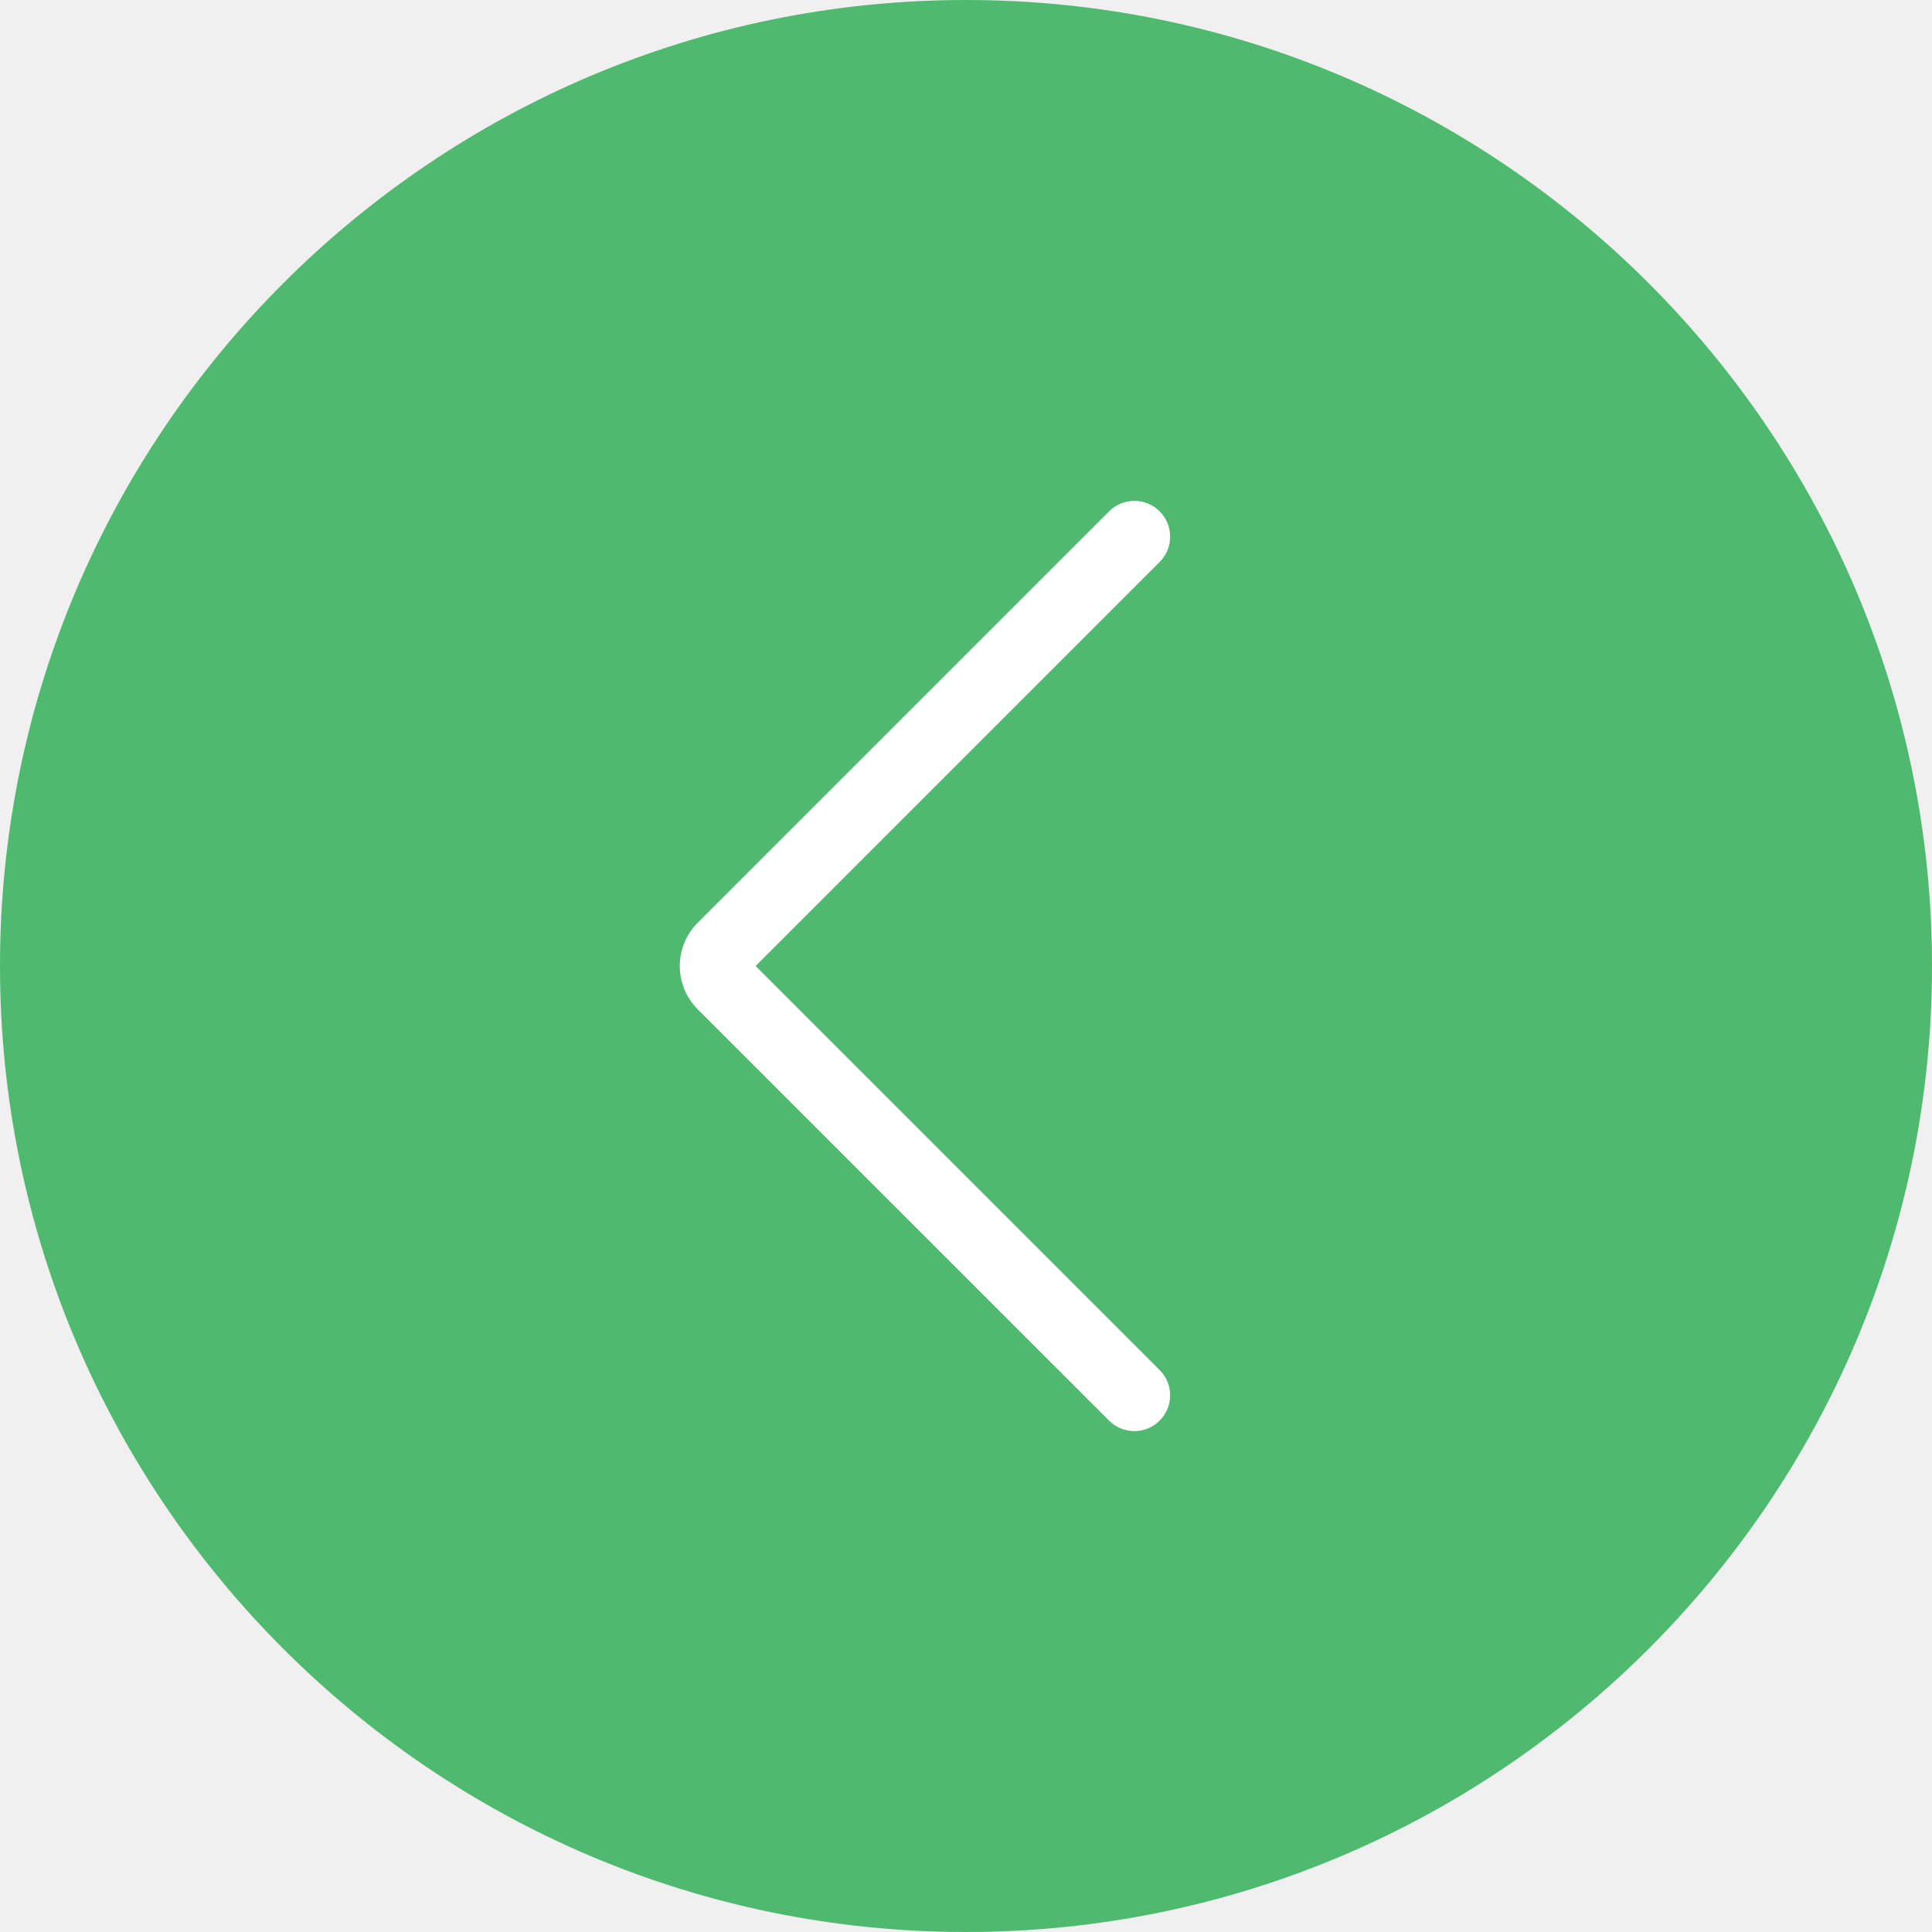
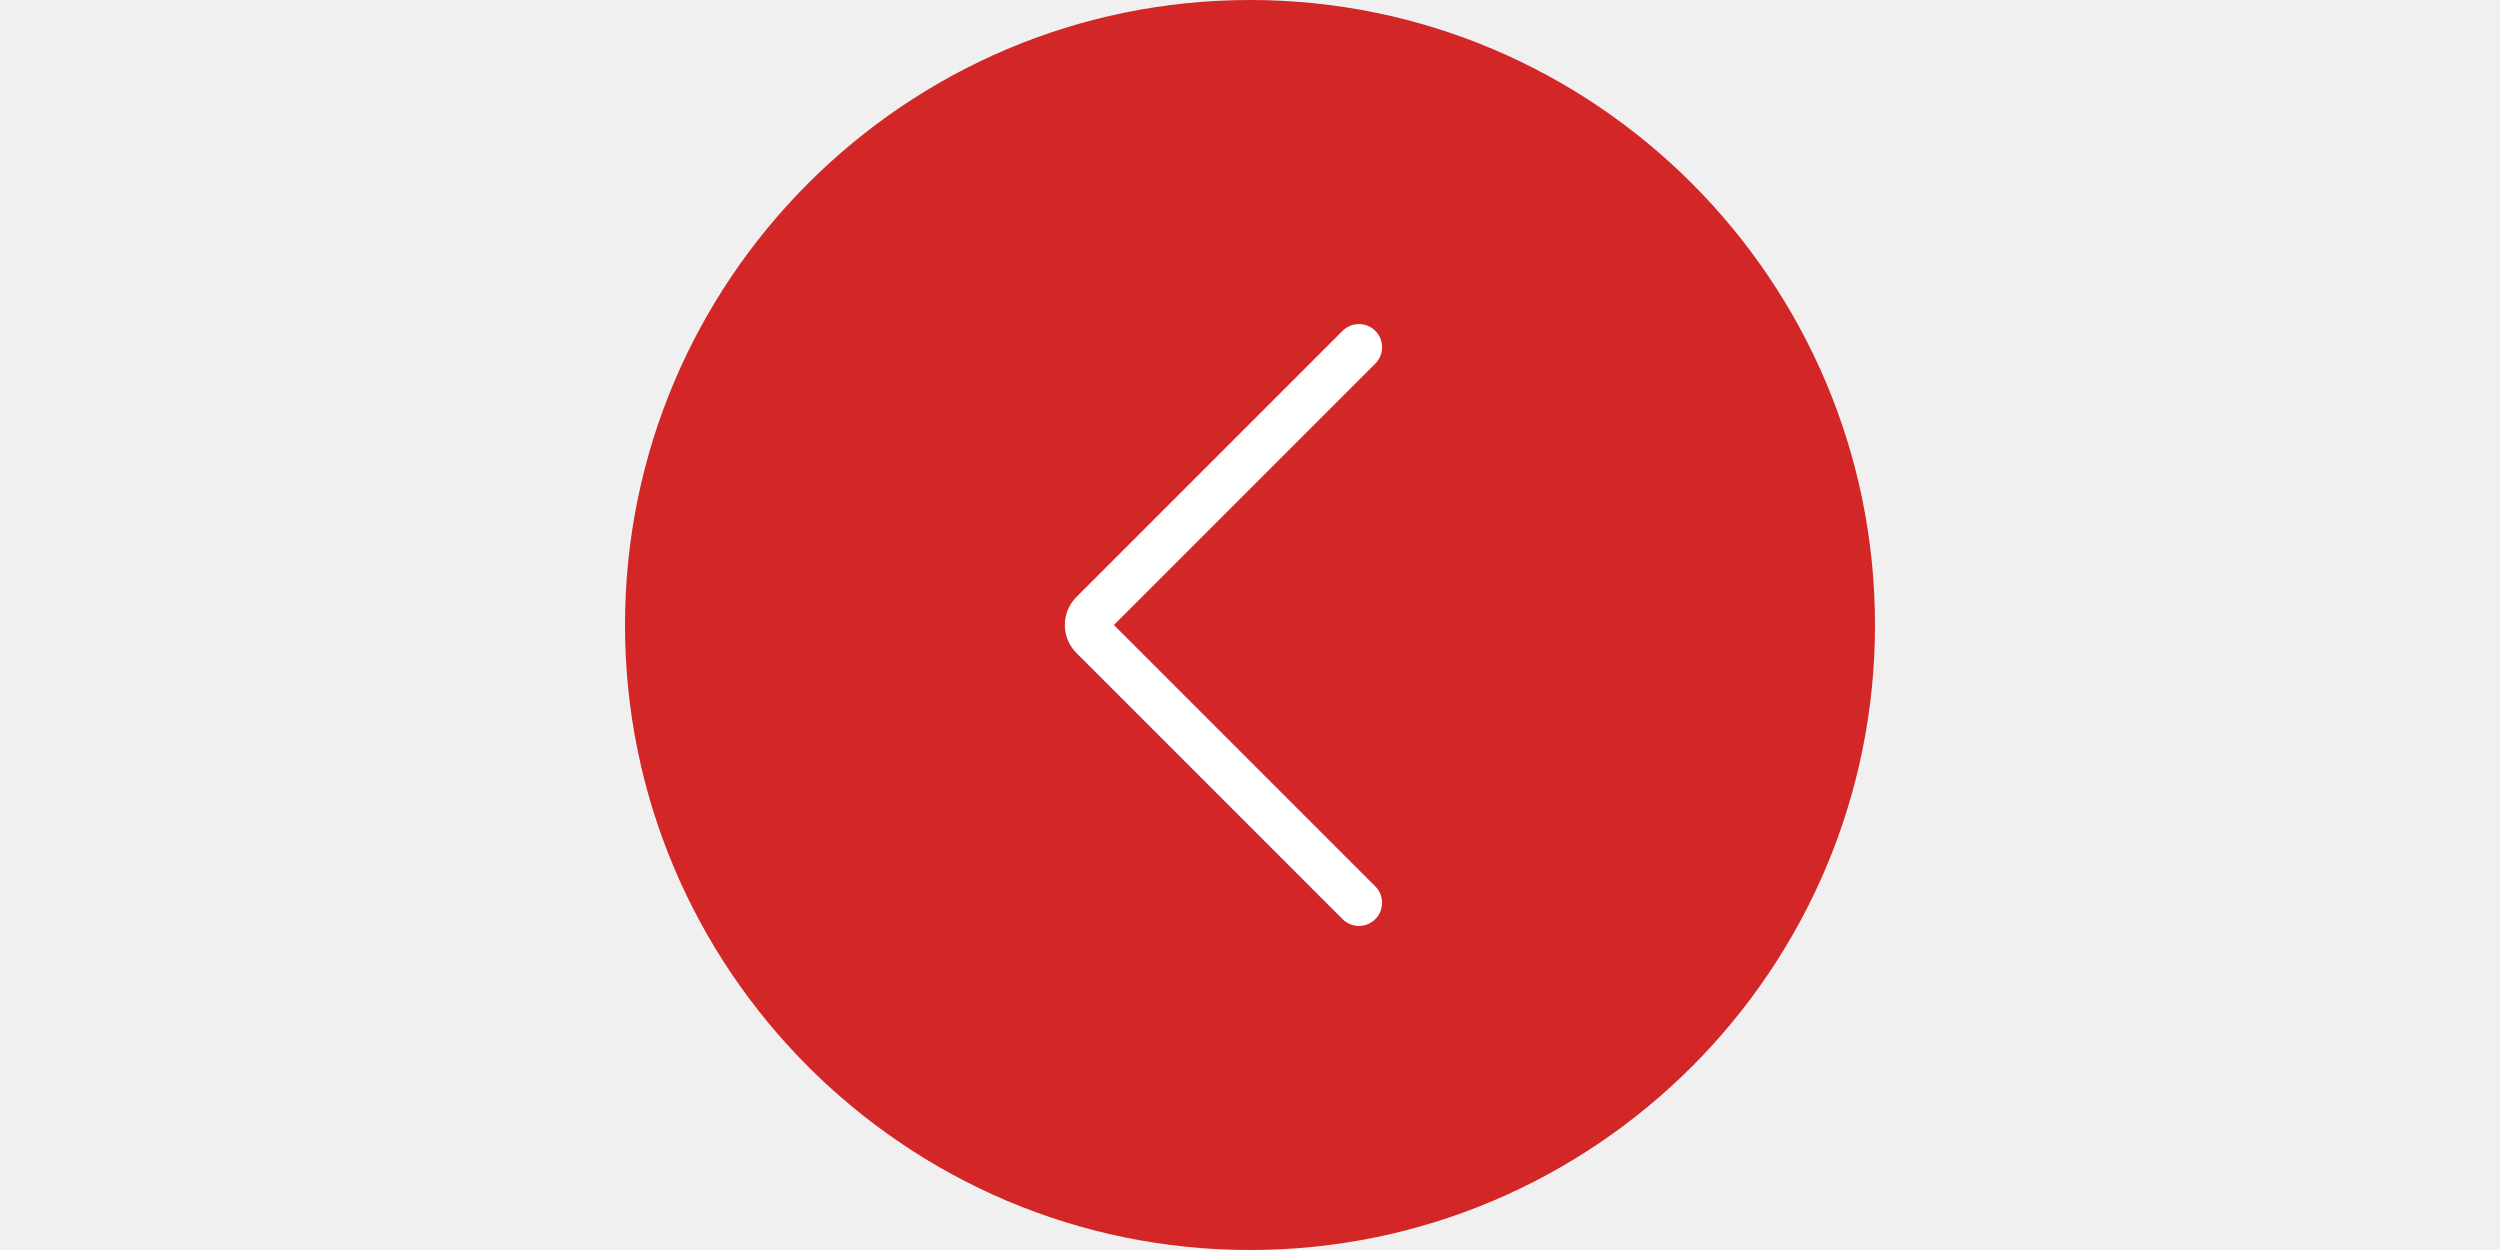
- <svg xmlns="http://www.w3.org/2000/svg" version="1.1" id="Capa_1" x="0px" y="0px" viewBox="0 0 54 54" style="enable-background:new 0 0 54 54;" xml:space="preserve">
+ <svg xmlns="http://www.w3.org/2000/svg" version="1.1" id="Capa_1" x="0px" y="0px" width="800px" height="400px" viewBox="0 0 800 400" enable-background="new 0 0 800 400" xml:space="preserve">
  <g>
    <g>
-       <path style="fill:#4FBA6F;" d="M27,1L27,1c14.359,0,26,11.641,26,26v0c0,14.359-11.641,26-26,26h0C12.641,53,1,41.359,1,27v0    C1,12.641,12.641,1,27,1z" />
-       <path style="fill:#4FBA6F;" d="M27,54C12.112,54,0,41.888,0,27S12.112,0,27,0s27,12.112,27,27S41.888,54,27,54z M27,2    C13.215,2,2,13.215,2,27s11.215,25,25,25s25-11.215,25-25S40.785,2,27,2z" />
+       <path fill="#D22627" d="M400,7.407L400,7.407c106.363,0,192.593,86.23,192.593,192.593l0,0    c0,106.363-86.229,192.593-192.593,192.593l0,0c-106.363,0-192.593-86.229-192.593-192.593l0,0    C207.407,93.637,293.637,7.407,400,7.407z" />
+       <path fill="#D22627" d="M400,400c-110.281,0-200-89.719-200-200S289.719,0,400,0s200,89.719,200,200S510.281,400,400,400z     M400,14.815c-102.111,0-185.185,83.074-185.185,185.185S297.889,385.186,400,385.186S585.186,302.111,585.186,200    S502.111,14.815,400,14.815z" />
    </g>
-     <path style="fill:#FFFFFF;" d="M31.706,40c-0.256,0-0.512-0.098-0.707-0.293L19.501,28.209c-0.667-0.667-0.667-1.751,0-2.418   l11.498-11.498c0.391-0.391,1.023-0.391,1.414,0s0.391,1.023,0,1.414L21.12,27l11.293,11.293c0.391,0.391,0.391,1.023,0,1.414   C32.218,39.902,31.962,40,31.706,40z" />
+     <path fill="#FFFFFF" d="M434.859,296.297c-1.896,0-3.793-0.727-5.237-2.171l-85.17-85.171c-4.94-4.94-4.94-12.97,0-17.911   l85.17-85.17c2.896-2.896,7.578-2.896,10.475,0c2.896,2.896,2.896,7.578,0,10.474L356.444,200l83.652,83.652   c2.896,2.896,2.896,7.577,0,10.474C438.652,295.57,436.756,296.297,434.859,296.297z" />
  </g>
-   <g>
- </g>
-   <g>
- </g>
-   <g>
- </g>
-   <g>
- </g>
-   <g>
- </g>
-   <g>
- </g>
-   <g>
- </g>
-   <g>
- </g>
-   <g>
- </g>
-   <g>
- </g>
-   <g>
- </g>
-   <g>
- </g>
-   <g>
- </g>
-   <g>
- </g>
-   <g>
- </g>
</svg>
